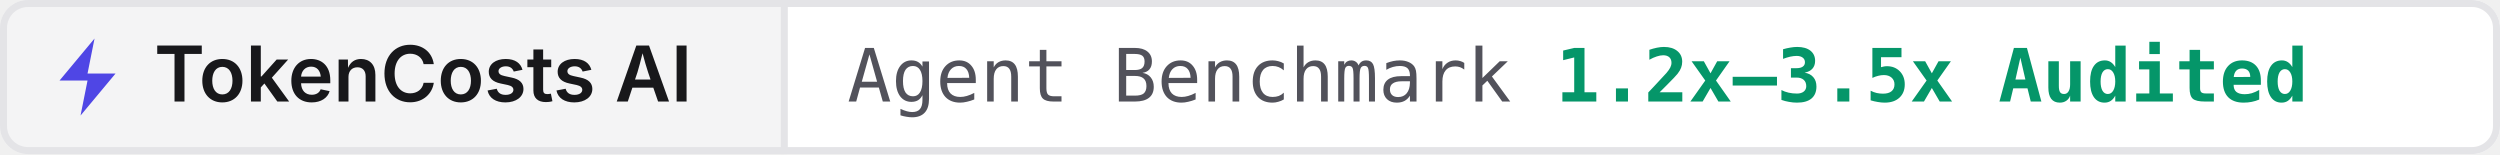
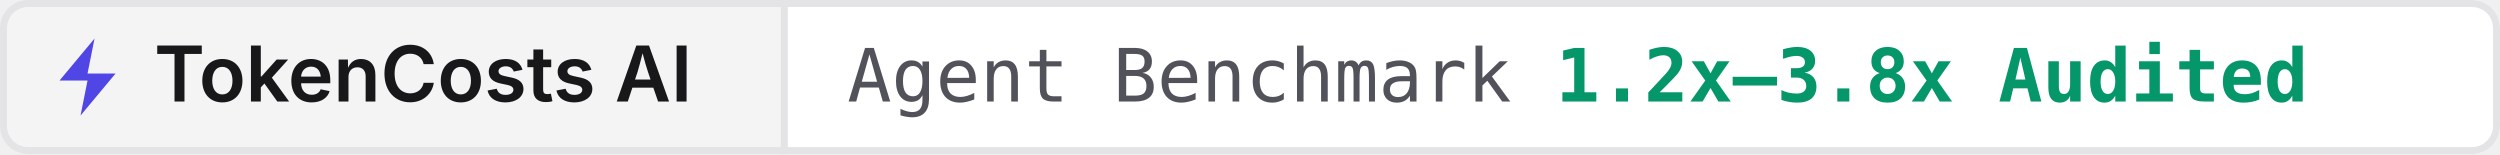
- <svg xmlns="http://www.w3.org/2000/svg" width="357" height="22" viewBox="0 0 357 22" role="img" aria-label="TokenCosts AI: Coding Agent Token Multiplier 1.2x-3.5x Audited">
+ <svg xmlns="http://www.w3.org/2000/svg" width="357" height="22" viewBox="0 0 357 22" role="img" aria-label="TokenCosts AI: Coding Agent Token Multiplier 1.2x-3.8x Audited">
  <defs>
    <clipPath id="clip-light-harness-benchmark-input">
      <rect width="357" height="22" rx="4" />
    </clipPath>
  </defs>
  <g clip-path="url(#clip-light-harness-benchmark-input)">
    <rect x="0" y="0" width="112" height="22" fill="#F4F4F5" />
    <rect x="112" y="0" width="245" height="22" fill="#FFFFFF" />
    <rect x="111.5" y="0" width="1" height="22" fill="#E4E4E7" />
    <path d="M13.5 5.5L8.5 11.5H12.5L11.5 16.5L16.5 10.5H12.5L13.5 5.5Z" fill="#4F46E5" />
  </g>
  <rect x="0.5" y="0.5" width="356" height="21" rx="3.5" fill="none" stroke="#E4E4E7" stroke-width="1" />
  <g font-family="Inter, -apple-system, BlinkMacSystemFont, 'Segoe UI', Roboto, sans-serif" font-size="11" font-weight="600" text-rendering="geometricPrecision">
    <text x="22" y="14.5" fill="#18181B">TokenCosts AI</text>
  </g>
  <g font-family="'JetBrains Mono', ui-monospace, SFMono-Regular, Menlo, monospace" font-size="10.5" font-weight="500" text-rendering="geometricPrecision">
-     <text x="121" y="14.5" fill="#52525B">Agent Benchmark <tspan fill="#059669" font-weight="700">1.2x–3.5x Audited</tspan>
+     <text x="121" y="14.5" fill="#52525B">Agent Benchmark <tspan fill="#059669" font-weight="700">1.2x–3.8x Audited</tspan>
    </text>
  </g>
</svg>
